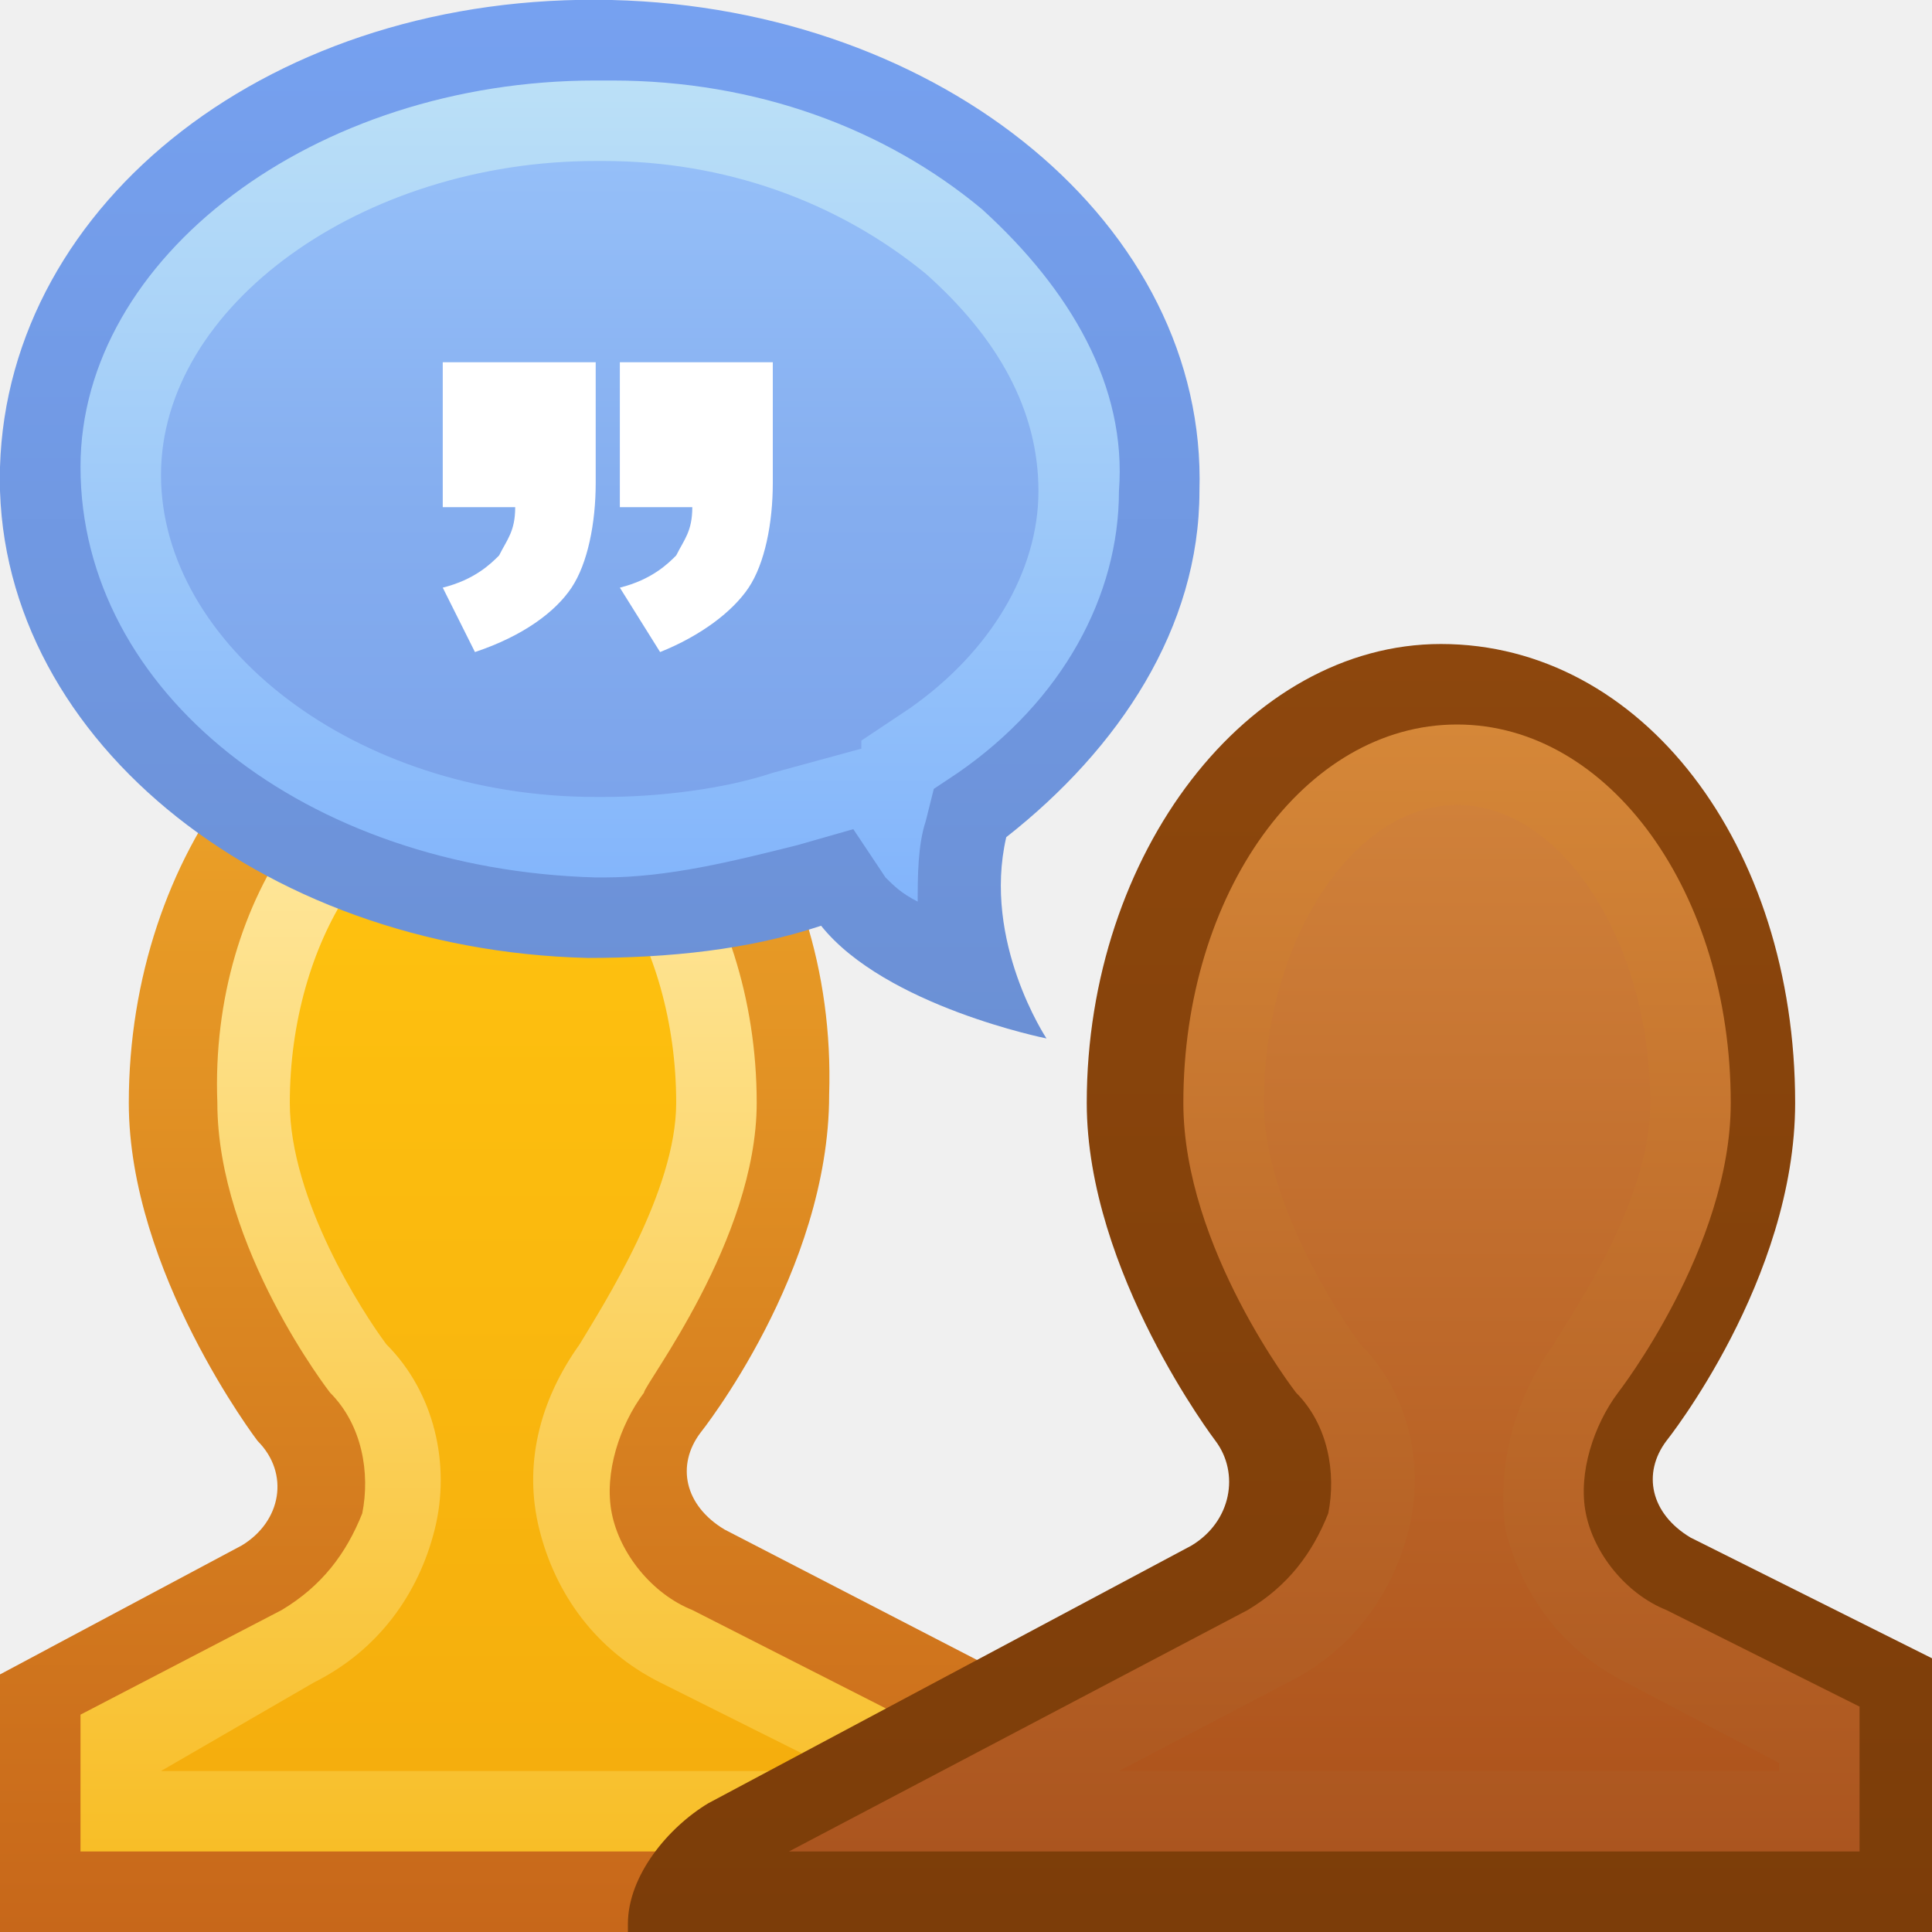
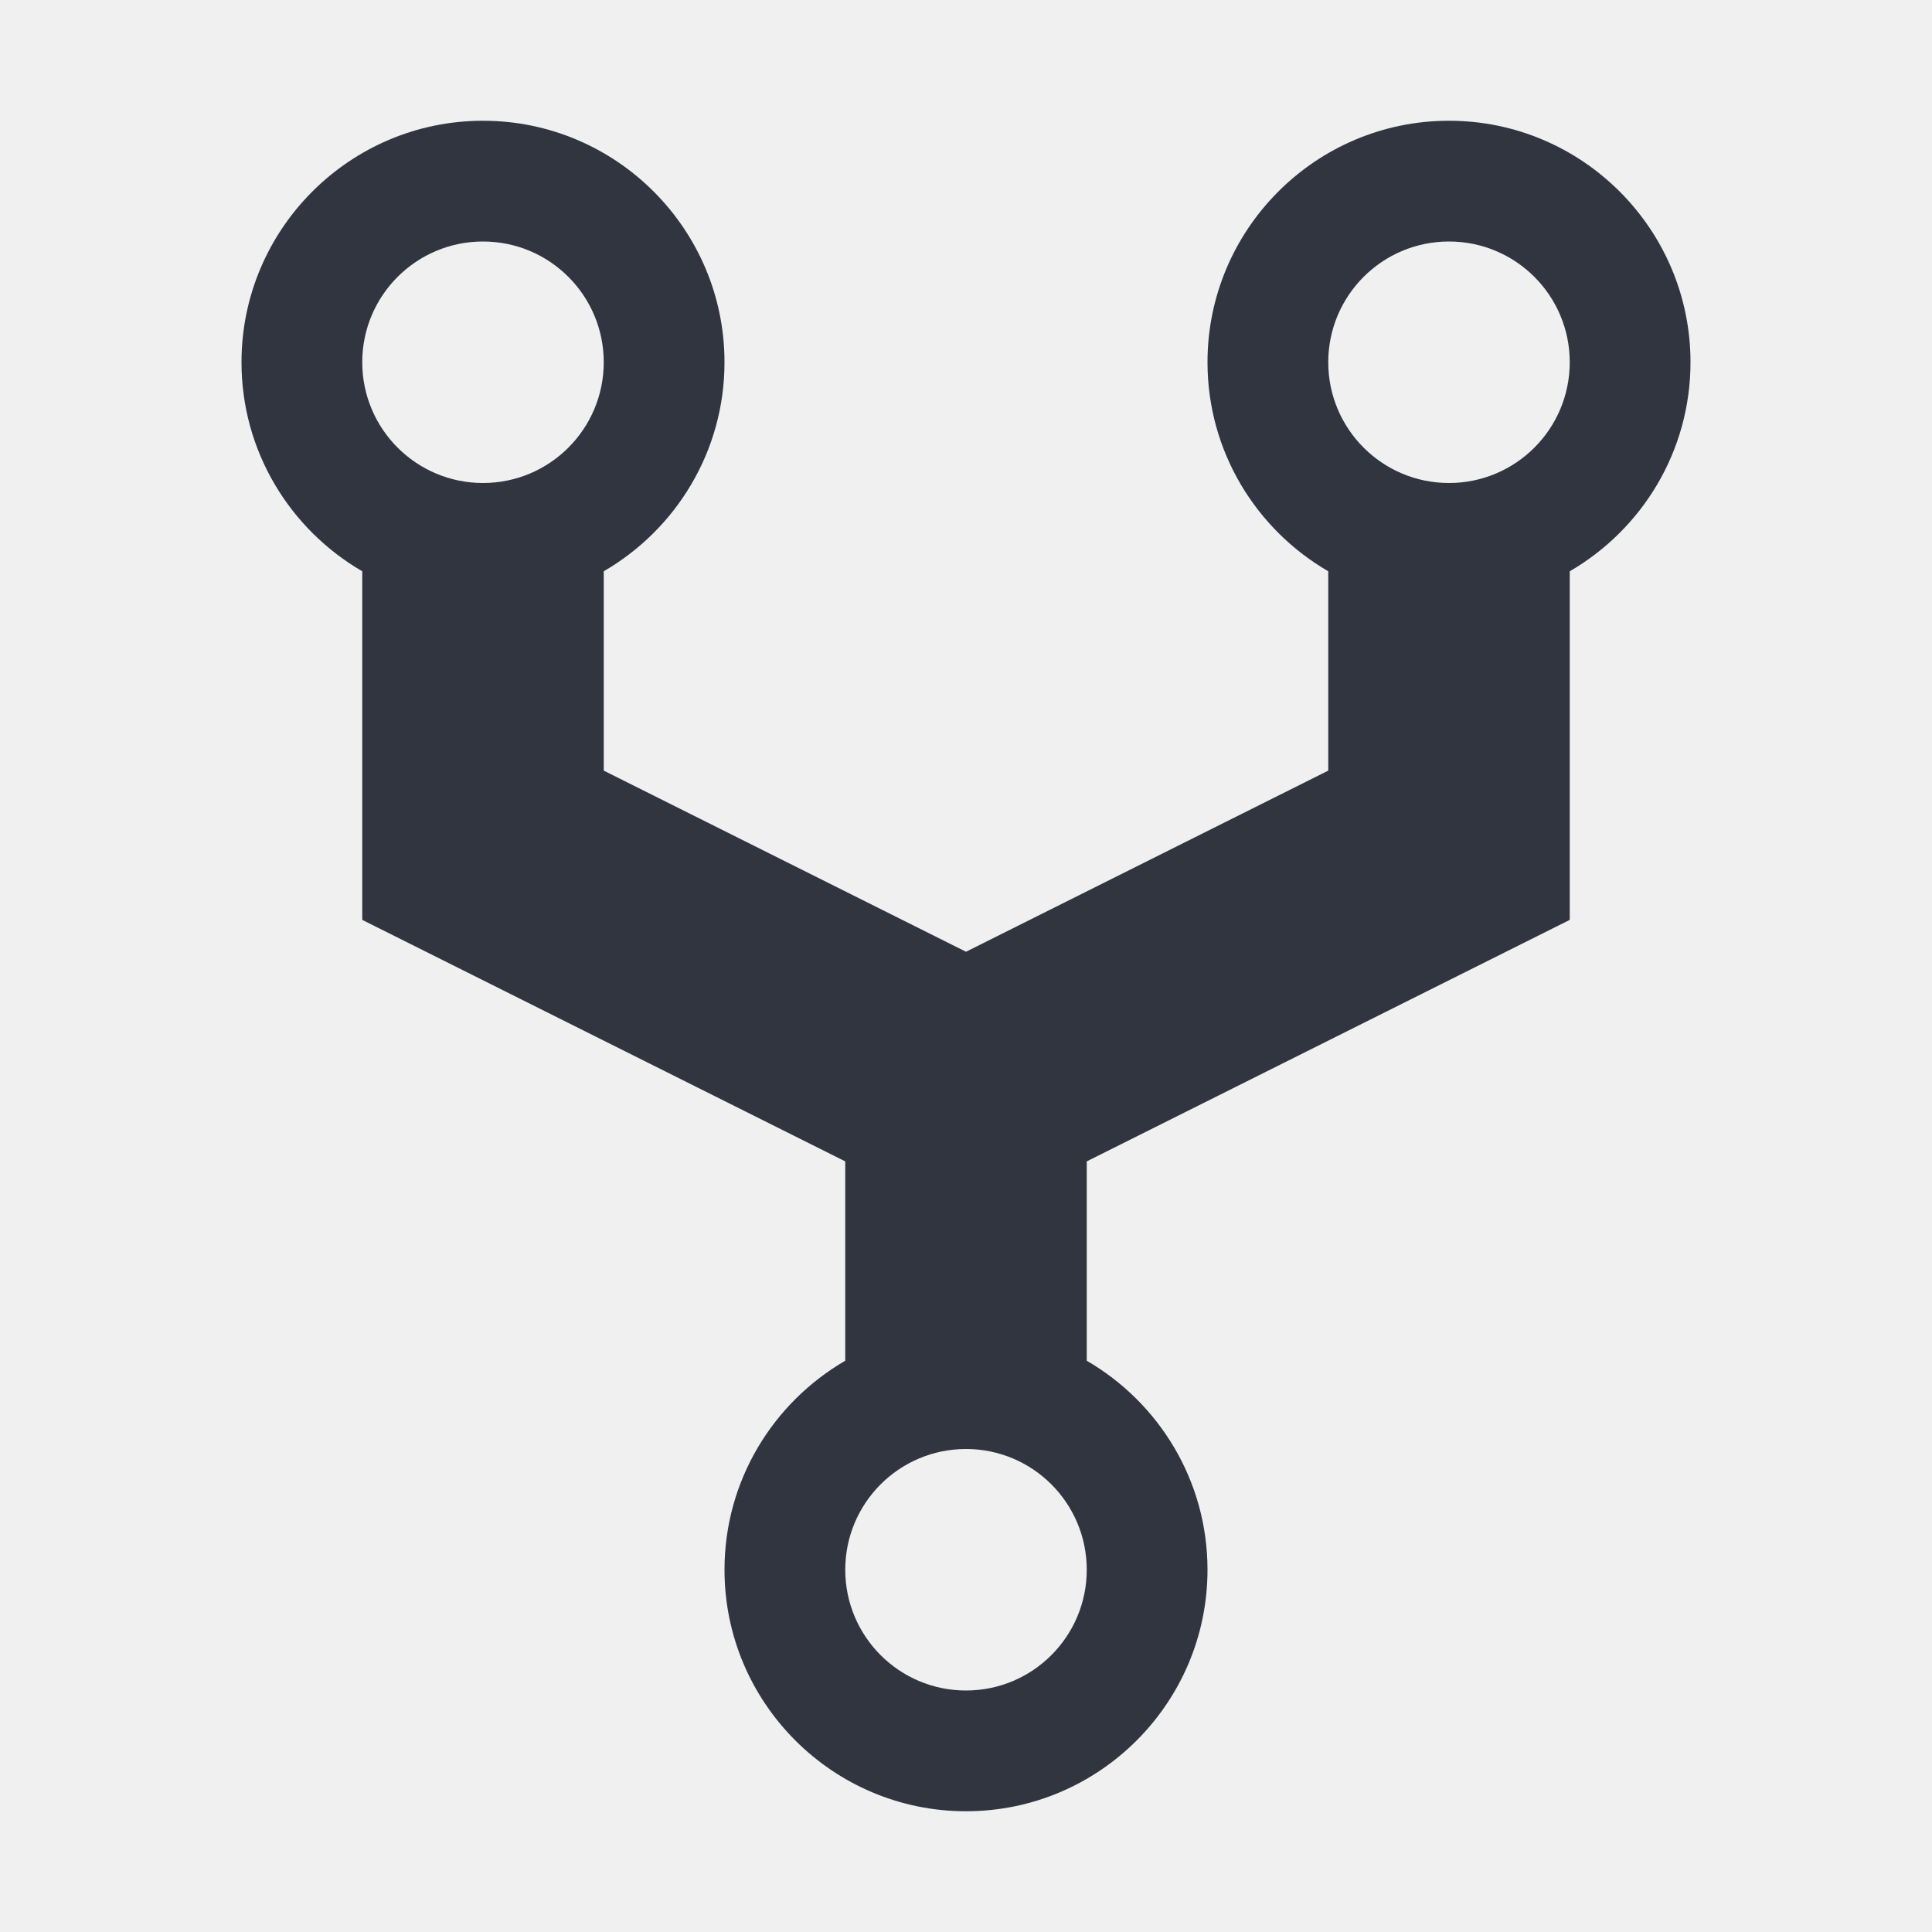
- <svg xmlns="http://www.w3.org/2000/svg" version="1.1" x="0px" y="0px" width="24px" height="24px" viewBox="0 0 24 24" style="overflow:visible;enable-background:new 0 0 24 24;" xml:space="preserve" preserveAspectRatio="xMinYMid meet">
-   <defs>
- </defs>
-   <linearGradient id="SVGID_1_" gradientUnits="userSpaceOnUse" x1="8" y1="7.987" x2="8" y2="24.001">
-     <stop offset="0" style="stop-color:#F0A829" />
-     <stop offset="1" style="stop-color:#C7671A" />
-   </linearGradient>
-   <path style="fill:url(#SVGID_1_);" d="M3,19.2l-3,1.6V24h16v-0.4c0-0.5-0.5-1.2-1-1.5l-6-3.1c-0.5-0.3-0.6-0.8-0.3-1.2  c0,0,1.6-2,1.6-4.2C10.4,10.5,8.4,8,6,8c-2.4,0-4.4,2.6-4.4,5.7c0,2.1,1.6,4.2,1.6,4.2C3.6,18.3,3.5,18.9,3,19.2z" />
-   <linearGradient id="SVGID_2_" gradientUnits="userSpaceOnUse" x1="7.721" y1="8.987" x2="7.721" y2="23.001">
-     <stop offset="0" style="stop-color:#FFEBA8" />
-     <stop offset="1" style="stop-color:#F8BE27" />
-   </linearGradient>
-   <path style="fill:url(#SVGID_2_);" d="M1,23v-1.7L3.5,20c0.5-0.3,0.8-0.7,1-1.2c0.1-0.5,0-1.1-0.4-1.5c0,0-1.4-1.8-1.4-3.6  C2.6,11.1,4.2,9,6,9s3.4,2.1,3.4,4.7c0,1.7-1.4,3.5-1.4,3.6c-0.3,0.4-0.5,1-0.4,1.5c0.1,0.5,0.5,1,1,1.2l5.9,3H1z" />
-   <linearGradient id="SVGID_3_" gradientUnits="userSpaceOnUse" x1="6.134" y1="9.987" x2="6.134" y2="22.001">
-     <stop offset="0" style="stop-color:#FFC30F" />
-     <stop offset="1" style="stop-color:#F5AE0D" />
-   </linearGradient>
-   <path style="fill:url(#SVGID_3_);" d="M2,22L2,22l1.9-1.1c0.8-0.4,1.3-1.1,1.5-1.9c0.2-0.8,0-1.7-0.6-2.3c-0.3-0.4-1.2-1.8-1.2-3  c0-2,1.1-3.7,2.4-3.7s2.4,1.7,2.4,3.7c0,1.1-0.9,2.5-1.2,3c-0.5,0.7-0.7,1.5-0.5,2.3c0.2,0.8,0.7,1.5,1.5,1.9l2.2,1.1H2z" />
-   <linearGradient id="SVGID_4_" gradientUnits="userSpaceOnUse" x1="16" y1="7.987" x2="16" y2="24.001">
-     <stop offset="0" style="stop-color:#8D470D" />
-     <stop offset="1" style="stop-color:#7C3D09" />
-   </linearGradient>
-   <path style="fill:url(#SVGID_4_);" d="M24,24v-3.4l-3-1.5c-0.5-0.3-0.6-0.8-0.3-1.2c0,0,1.6-2,1.6-4.2c0-3.2-1.9-5.7-4.4-5.7  c-2.4,0-4.4,2.6-4.4,5.7c0,2.1,1.6,4.2,1.6,4.2c0.3,0.4,0.2,1-0.3,1.3l-6,3.2c-0.5,0.3-1,0.9-1,1.5V24H24z" />
-   <linearGradient id="SVGID_5_" gradientUnits="userSpaceOnUse" x1="16.412" y1="8.987" x2="16.412" y2="23.001">
-     <stop offset="0" style="stop-color:#D58738" />
-     <stop offset="1" style="stop-color:#AB551F" />
-   </linearGradient>
-   <path style="fill:url(#SVGID_5_);" d="M9.8,23l5.7-3c0.5-0.3,0.8-0.7,1-1.2c0.1-0.5,0-1.1-0.4-1.5c0,0-1.4-1.8-1.4-3.6  c0-2.6,1.5-4.7,3.4-4.7s3.4,2.1,3.4,4.7c0,1.8-1.4,3.6-1.4,3.6c-0.3,0.4-0.5,1-0.4,1.5s0.5,1,1,1.2l2.4,1.2V23H9.8z" />
-   <linearGradient id="SVGID_6_" gradientUnits="userSpaceOnUse" x1="17.942" y1="9.987" x2="17.942" y2="22.001">
-     <stop offset="0" style="stop-color:#D0813A" />
-     <stop offset="1" style="stop-color:#AF551D" />
-   </linearGradient>
-   <path style="fill:url(#SVGID_6_);" d="M13.9,22l2.1-1.1c0.8-0.4,1.3-1.1,1.5-1.9c0.2-0.8,0-1.7-0.6-2.3c-0.3-0.4-1.2-1.8-1.2-3  c0-2,1.1-3.7,2.4-3.7s2.4,1.7,2.4,3.7c0,1.2-0.9,2.5-1.2,3c-0.5,0.7-0.7,1.5-0.6,2.3c0.2,0.8,0.7,1.5,1.5,1.9l1.9,1V22H13.9z" />
-   <linearGradient id="SVGID_7_" gradientUnits="userSpaceOnUse" x1="7.451" y1="0" x2="7.451" y2="12.904">
-     <stop offset="0" style="stop-color:#76A1F0" />
-     <stop offset="1" style="stop-color:#6B90D5" />
-   </linearGradient>
-   <path style="fill:url(#SVGID_7_);" d="M12.5,10.4c1.4-1.1,2.4-2.6,2.4-4.3c0.1-3.3-3.2-6-7.3-6.1C3.4-0.1,0.1,2.5,0,5.8  c-0.1,3.3,3.2,6,7.3,6.1c1,0,2-0.1,2.9-0.4c0.8,1,2.8,1.4,2.8,1.4S12.2,11.7,12.5,10.4z" />
-   <linearGradient id="SVGID_8_" gradientUnits="userSpaceOnUse" x1="7.451" y1="1" x2="7.451" y2="11.217">
-     <stop offset="0" style="stop-color:#BBE0F7" />
-     <stop offset="1" style="stop-color:#82B4FB" />
-   </linearGradient>
-   <path style="fill:url(#SVGID_8_);" d="M11.4,11.2c-0.2-0.1-0.3-0.2-0.4-0.3l-0.4-0.6l-0.7,0.2c-0.8,0.2-1.6,0.4-2.4,0.4l-0.1,0  C3.8,10.8,1,8.6,1,5.8C1,3.2,3.9,1,7.4,1l0.2,0c1.8,0,3.4,0.6,4.6,1.6c1.1,1,1.8,2.2,1.7,3.5c0,1.3-0.7,2.6-2,3.5l-0.3,0.2l-0.1,0.4  C11.4,10.5,11.4,10.9,11.4,11.2z" />
-   <linearGradient id="SVGID_9_" gradientUnits="userSpaceOnUse" x1="7.451" y1="2" x2="7.451" y2="9.91">
-     <stop offset="0" style="stop-color:#95BFF8" />
-     <stop offset="0.557" style="stop-color:#84ADEF" />
-     <stop offset="1" style="stop-color:#7CA4EB" />
-   </linearGradient>
-   <path style="fill:url(#SVGID_9_);" d="M7.4,9.9C4.4,9.9,2,8,2,5.9C2,3.8,4.5,2,7.4,2l0.1,0c1.5,0,2.9,0.5,4,1.4  c0.9,0.8,1.4,1.7,1.4,2.7c0,1-0.6,2-1.6,2.7l-0.6,0.4l0,0.1L9.6,9.6C9,9.8,8.2,9.9,7.5,9.9L7.4,9.9z" />
-   <path style="fill:#FFFFFF;" d="M5.5,4.5h1.9V6c0,0.5-0.1,1-0.3,1.3C6.9,7.6,6.5,7.9,5.9,8.1L5.5,7.3C5.9,7.2,6.1,7,6.2,6.9  c0.1-0.2,0.2-0.3,0.2-0.6H5.5V4.5z M7.7,4.5h1.9V6c0,0.5-0.1,1-0.3,1.3C9.1,7.6,8.7,7.9,8.2,8.1L7.7,7.3C8.1,7.2,8.3,7,8.4,6.9  c0.1-0.2,0.2-0.3,0.2-0.6H7.7V4.5z" />
+ <svg xmlns="http://www.w3.org/2000/svg" version="1.1" id="Layer_1" x="0px" y="0px" width="512px" height="512px" viewBox="0 0 512 512" enable-background="new 0 0 512 512" xml:space="preserve">
+   <defs id="defs7" />
+   <path d="M448,96c0-35.29-28.71-64-64-64s-64,28.71-64,64c0,23.637,12.89,44.307,32,55.391v52.832l-96,48l-96-48v-52.832  c19.11-11.084,32-31.754,32-55.391c0-35.29-28.71-64-64-64S64,60.71,64,96c0,23.637,12.89,44.307,32,55.391v92.387l128,64v52.832  c-19.11,11.084-32,31.754-32,55.391c0,35.29,28.71,64,64,64s64-28.71,64-64c0-23.637-12.89-44.307-32-55.391v-52.832l128-64v-92.387  C435.11,140.307,448,119.637,448,96z M128,64c17.673,0,32,14.327,32,32s-14.327,32-32,32s-32-14.327-32-32S110.327,64,128,64z   M256,448c-17.673,0-32-14.327-32-32s14.327-32,32-32s32,14.327,32,32S273.673,448,256,448z M384,128c-17.673,0-32-14.327-32-32  s14.327-32,32-32s32,14.327,32,32S401.673,128,384,128z" id="path3" style="fill:#313540;fill-opacity:1" />
</svg>
